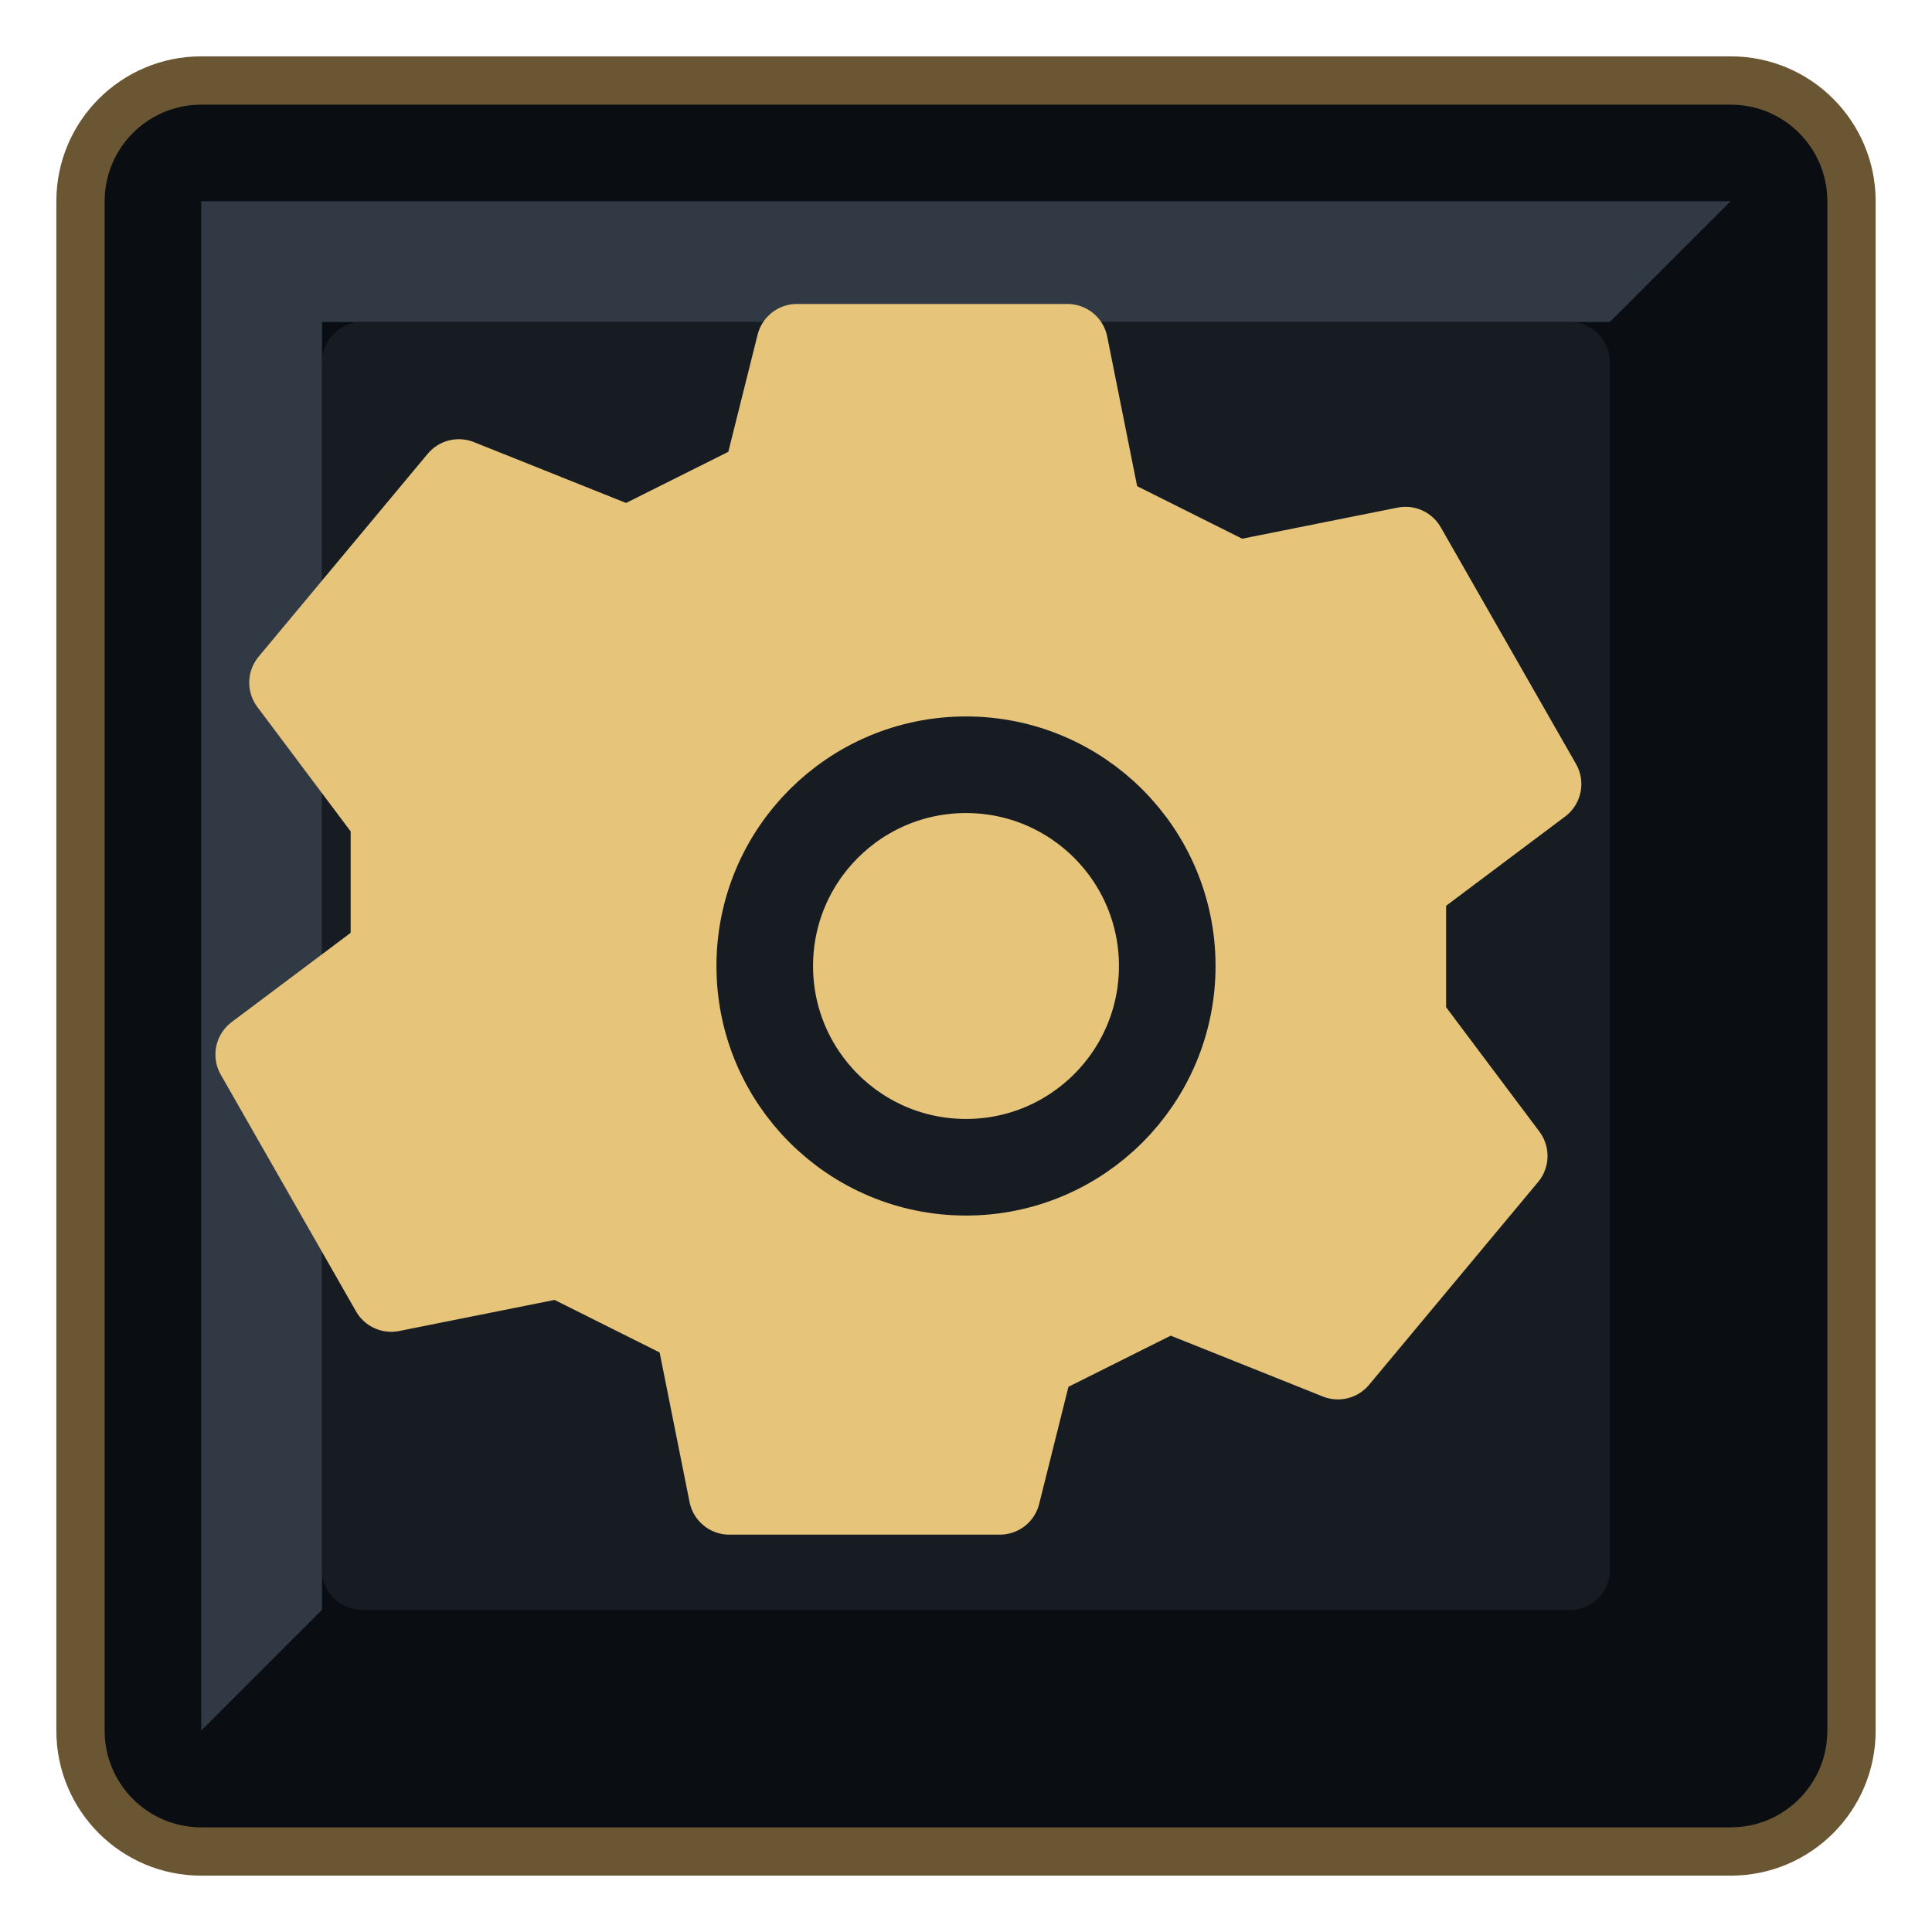
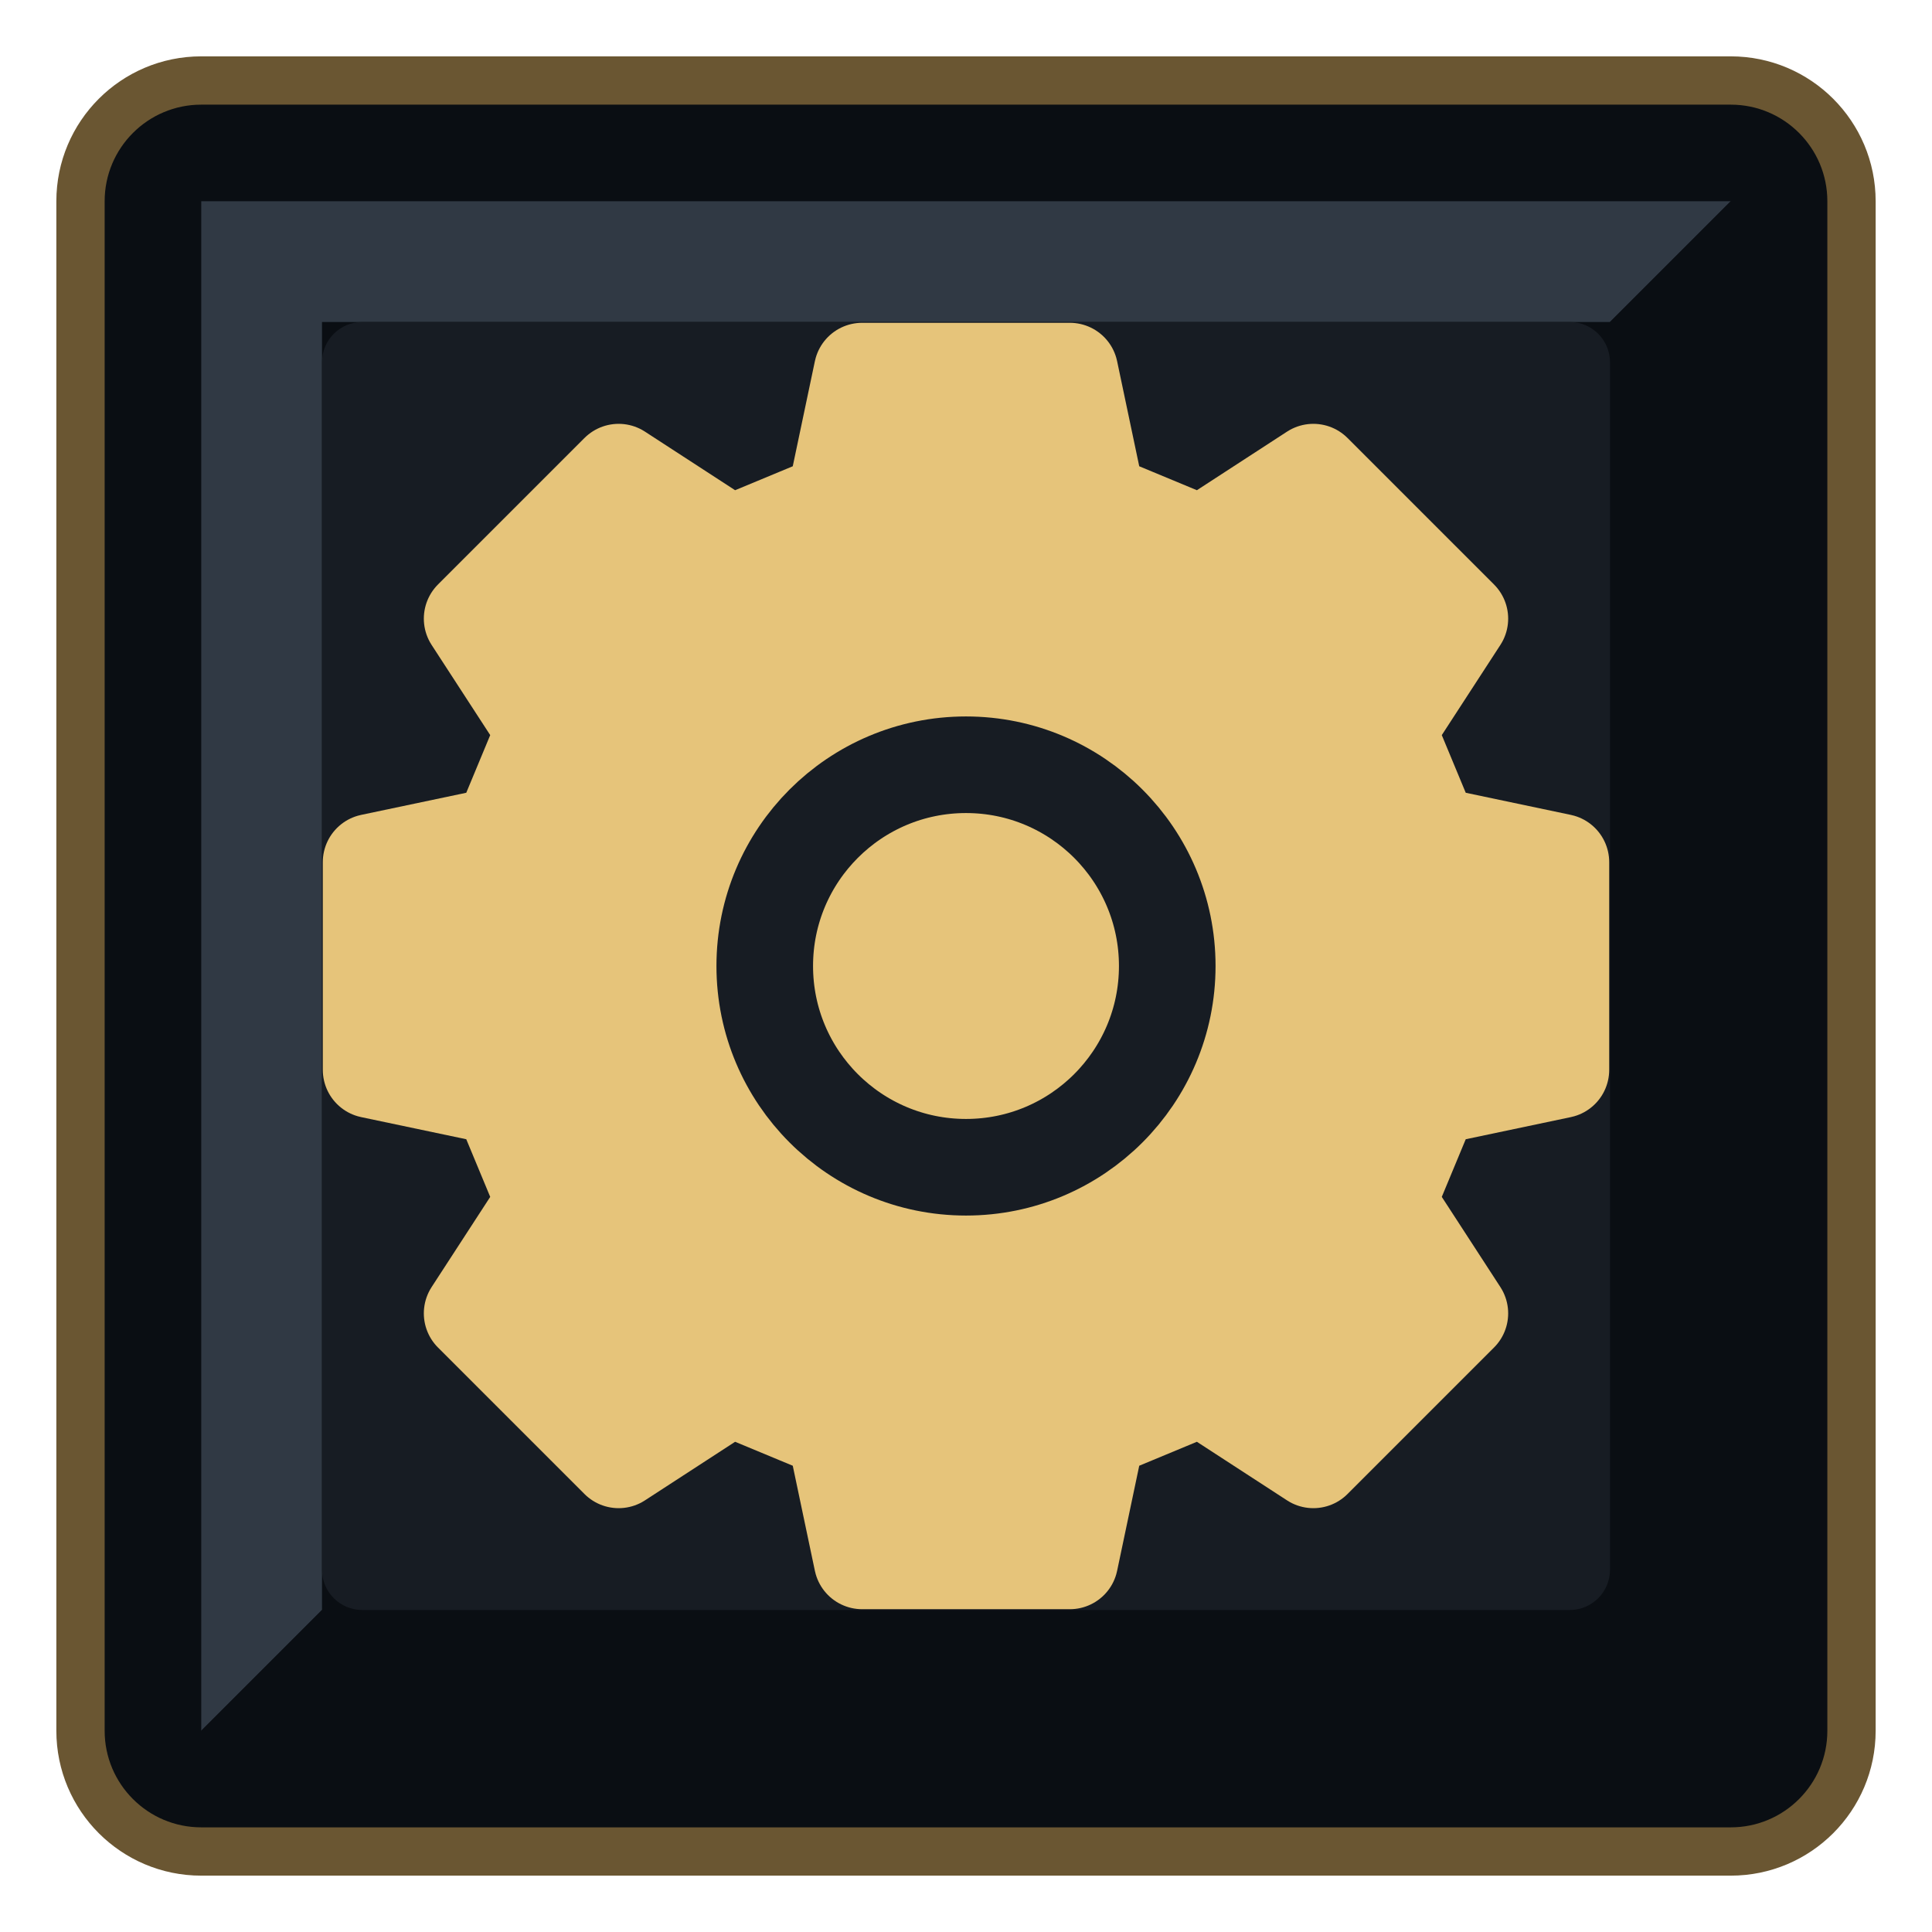
<svg xmlns="http://www.w3.org/2000/svg" width="48" height="48" viewBox="0 0 48 48">
  <rect x="2" y="2" width="44" height="44" rx="3" fill="#0a0e13" stroke="#6a5632" stroke-width="1.2" />
  <path d="M5 5h38l-3 3H8v32l-3 3z" fill="#303944" />
  <path d="M43 5v38H5l3-3h32V8z" fill="#0a0e13" />
  <rect x="8" y="8" width="32" height="32" rx="1" fill="#171c23" />
  <g fill="#e6c47a" stroke="#e6c47a" stroke-width="2.4" stroke-linecap="round" stroke-linejoin="round">
-     <path d="M20 9h8l1 5 4 2 5-1 4 7-4 3v4l3 4-5 6-5-2-4 2-1 4h-8l-1-5-4-2-5 1-4-7 4-3v-4l-3-4 5-6 5 2 4-2z" transform="translate(3 1) scale(.84)" />
+     <path d="M35.55 20.74 L38.78 21.42 L38.78 26.58 L35.55 27.26 L34.47 29.86 L36.27 32.63 L32.63 36.27 L29.86 34.47 L27.26 35.55 L26.58 38.78 L21.42 38.78 L20.74 35.55 L18.14 34.47 L15.37 36.27 L11.73 32.63 L13.53 29.86 L12.45 27.26 L9.22 26.58 L9.22 21.42 L12.45 20.74 L13.53 18.14 L11.73 15.37 L15.37 11.73 L18.14 13.53 L20.74 12.45 L21.42 9.22 L26.58 9.22 L27.26 12.45 L29.86 13.53 L32.63 11.73 L36.27 15.37 L34.47 18.14 Z" />
  </g>
  <g fill="none" stroke="#171c23" stroke-width="2.4" stroke-linecap="round" stroke-linejoin="round">
    <circle cx="24" cy="24" r="5" />
  </g>
</svg>
